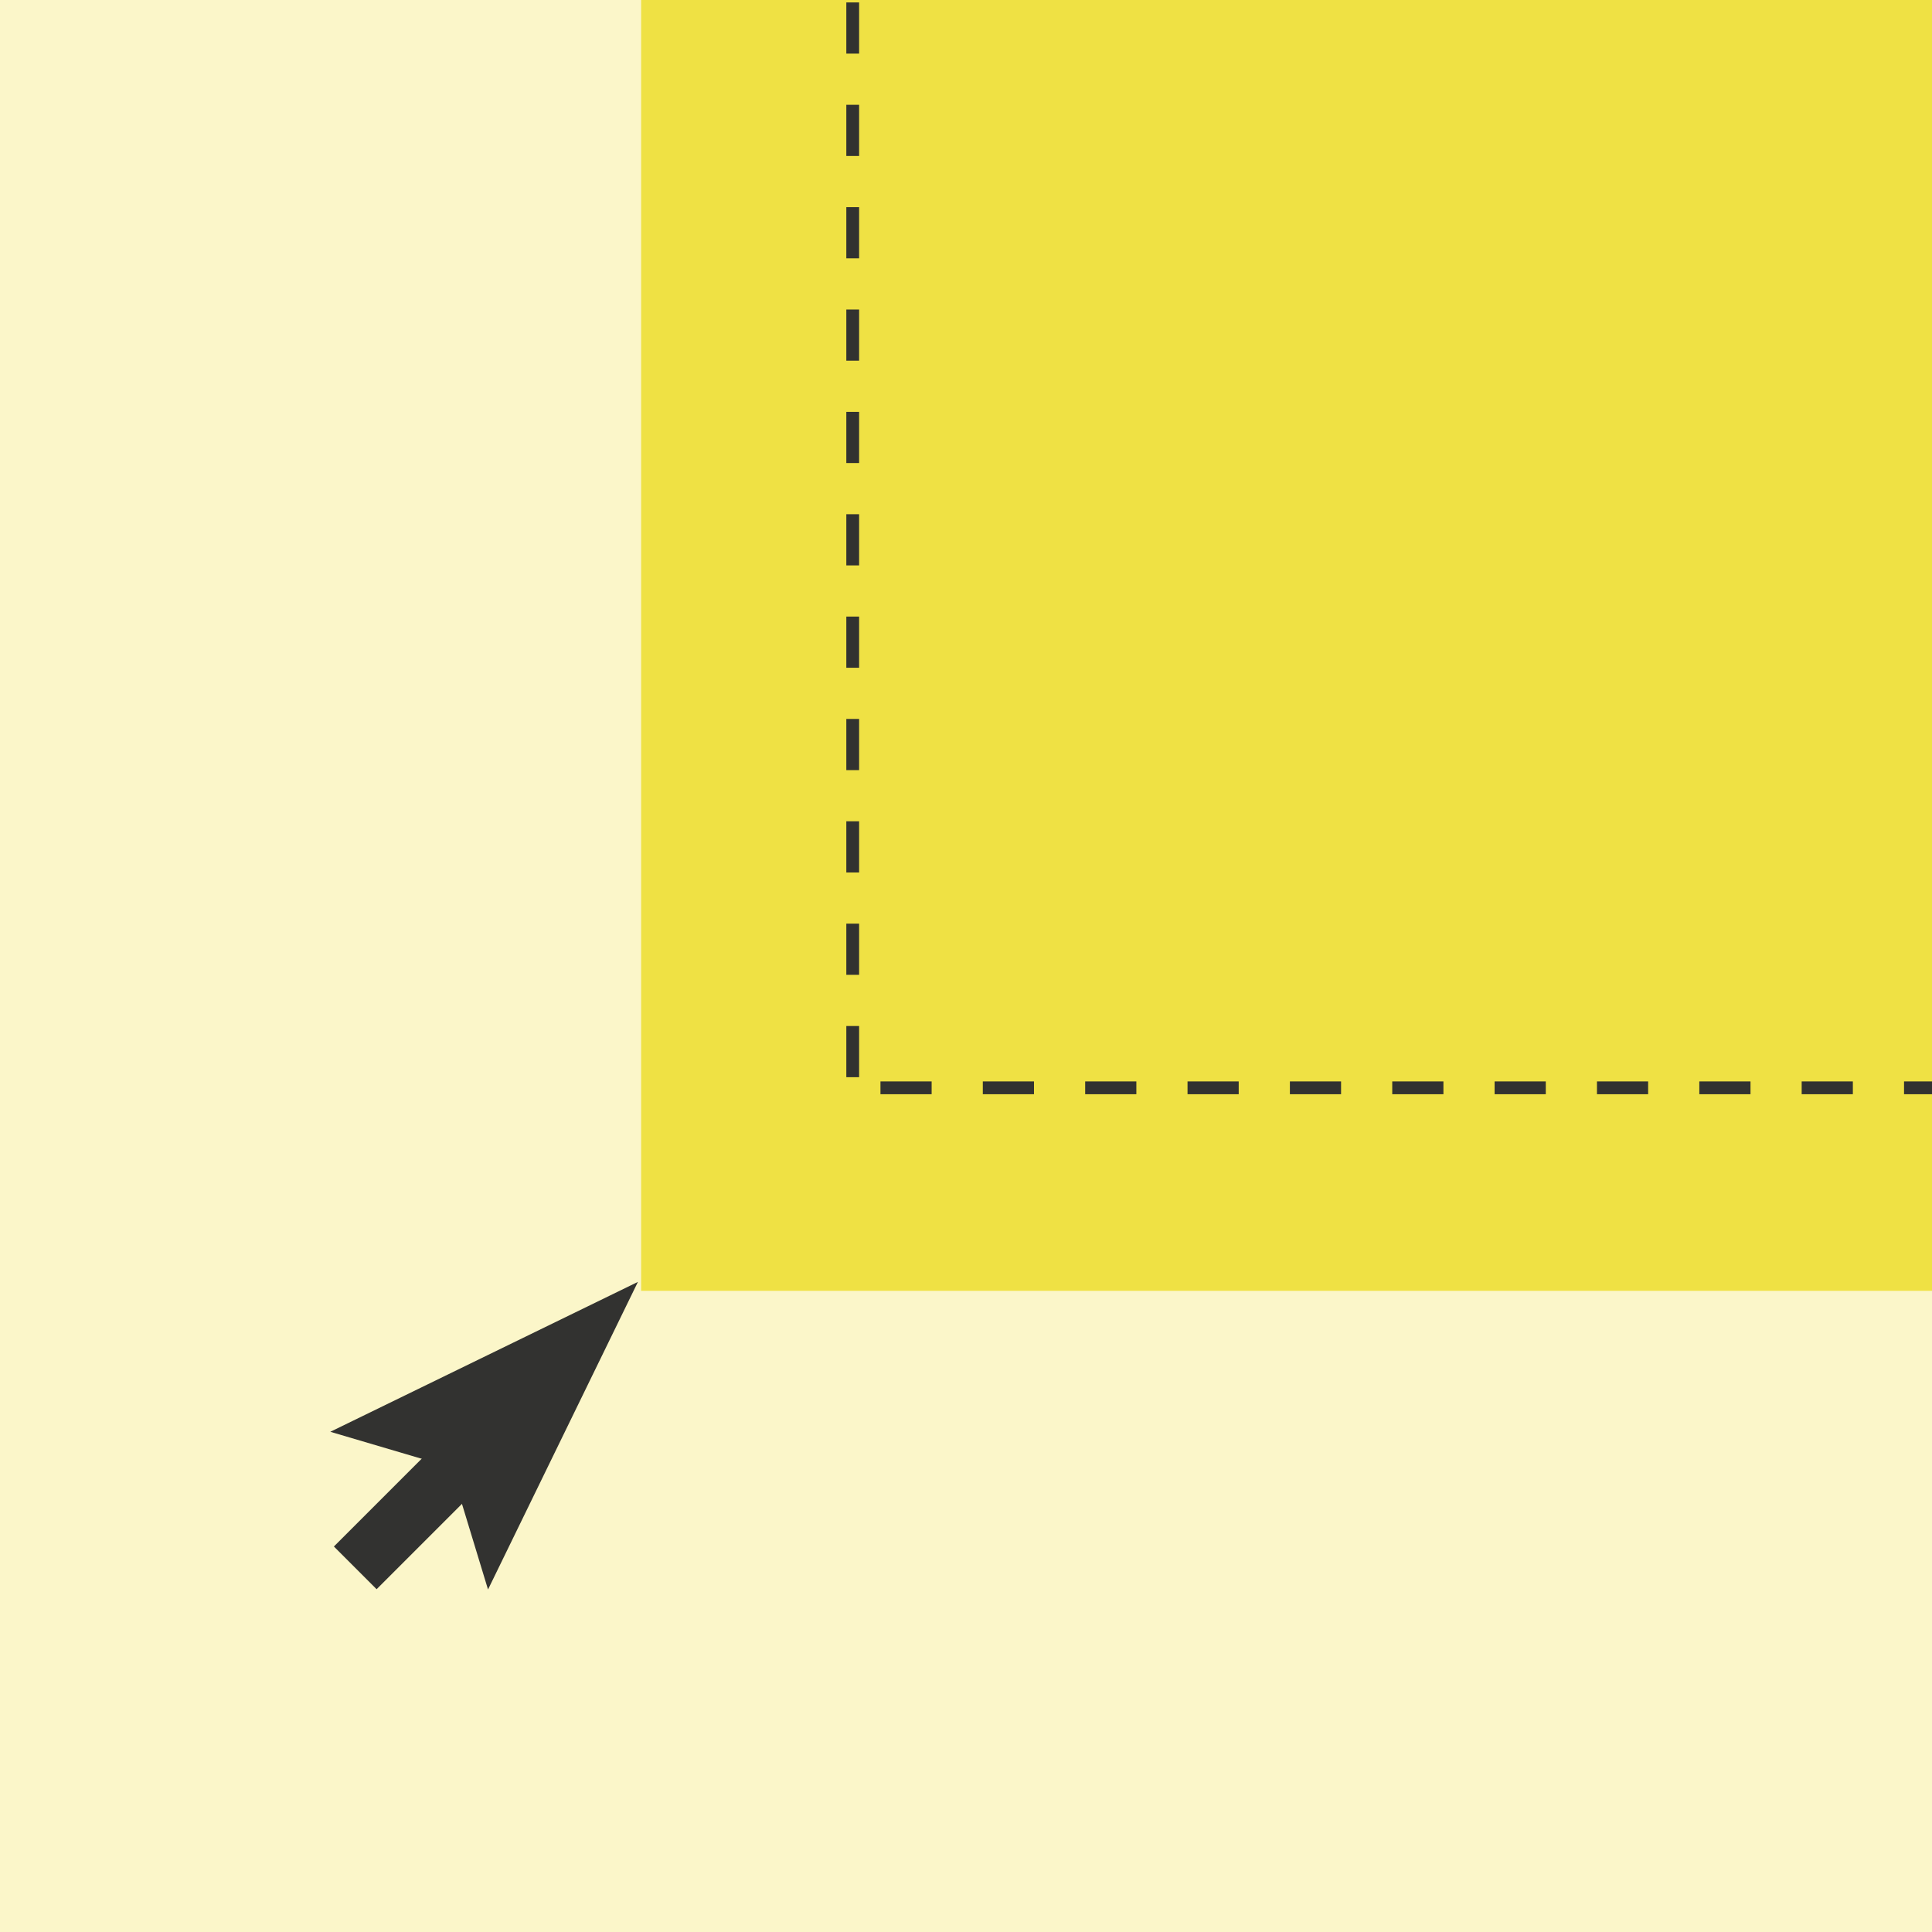
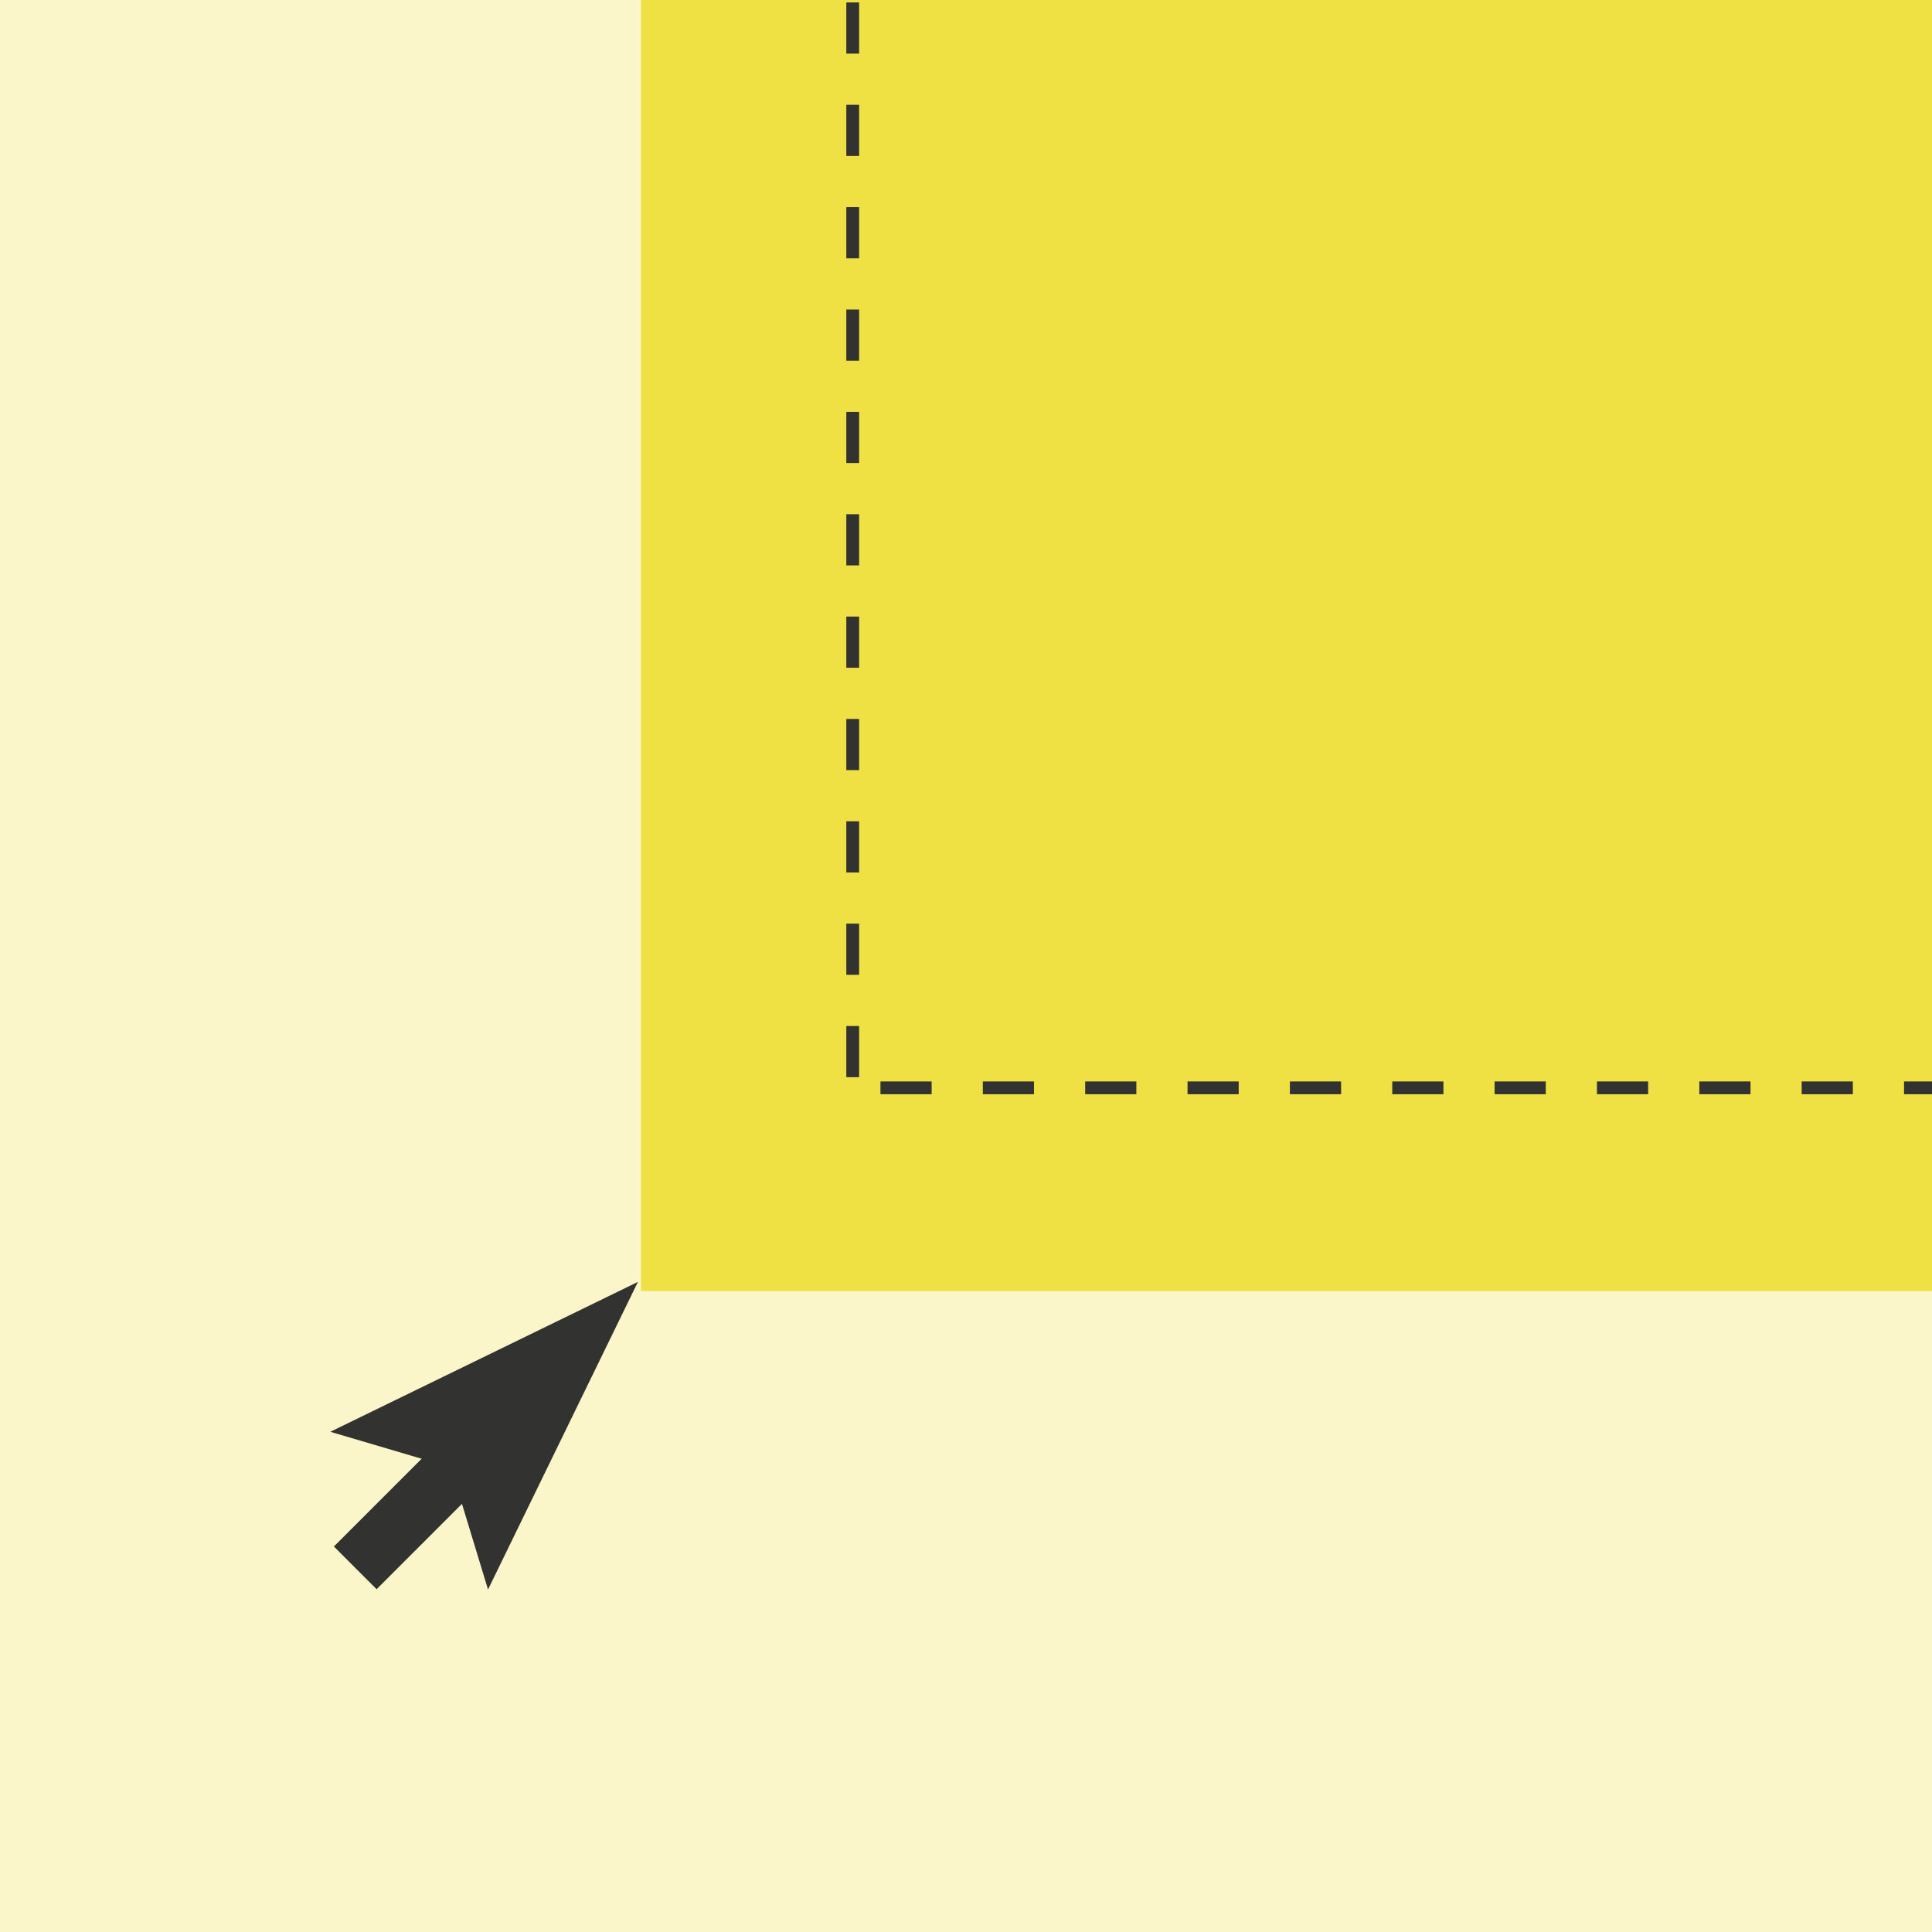
<svg xmlns="http://www.w3.org/2000/svg" xmlns:xlink="http://www.w3.org/1999/xlink" width="302" height="302" viewBox="0 0 302 302">
  <defs>
-     <path id="c" d="M0 0h302v302H0z" />
-     <path id="a" d="M100.221-50.779h252.558v252.558H100.221z" />
-     <mask id="e" x="0" y="0" width="252.558" height="252.558" fill="#fff">
+     <path id="b" d="M0 0h302v302H0z" />
+     <path id="d" d="M100.221-50.779h252.558v252.558H100.221z" />
+     <path id="a" d="M132.292-30.735h201.779v201.779H132.292z" />
+     <mask id="e" x="0" y="0" width="201.779" height="201.779" fill="#fff">
      <use xlink:href="#a" />
-     </mask>
-     <path id="b" d="M132.292-30.735h201.779v201.779H132.292z" />
-     <mask id="f" x="0" y="0" width="201.779" height="201.779" fill="#fff">
-       <use xlink:href="#b" />
    </mask>
  </defs>
  <g fill="none" fill-rule="evenodd">
    <g>
-       <mask id="d" fill="#fff">
-         <use xlink:href="#c" />
+       <mask id="c" fill="#fff">
+         <use xlink:href="#b" />
      </mask>
-       <use fill="#FBF6C9" xlink:href="#c" />
-       <g mask="url(#d)" stroke-width="4" stroke="#EFE144" fill="#EFE144">
+       <use fill="#FBF6C9" xlink:href="#b" />
+       <g mask="url(#c)">
+         <use fill="#EFE144" xlink:href="#d" />
+         <path stroke="#EFE144" stroke-width="2" d="M101.221-49.779h250.558v250.558H101.221z" />
+       </g>
+       <g stroke-dasharray="8" mask="url(#c)" stroke="#323230" stroke-width="4">
        <use mask="url(#e)" xlink:href="#a" />
-       </g>
-       <g mask="url(#d)" stroke-width="4" stroke="#323230" stroke-dasharray="8">
-         <use mask="url(#f)" xlink:href="#b" />
      </g>
    </g>
    <g fill="#323230">
      <path d="M99.716 200.379l-23.431 48.085-5.81-19.092-18.844-5.562z" />
      <path d="M69.56 224.371l6.678 6.677-17.369 17.369-6.677-6.677z" />
    </g>
  </g>
</svg>
